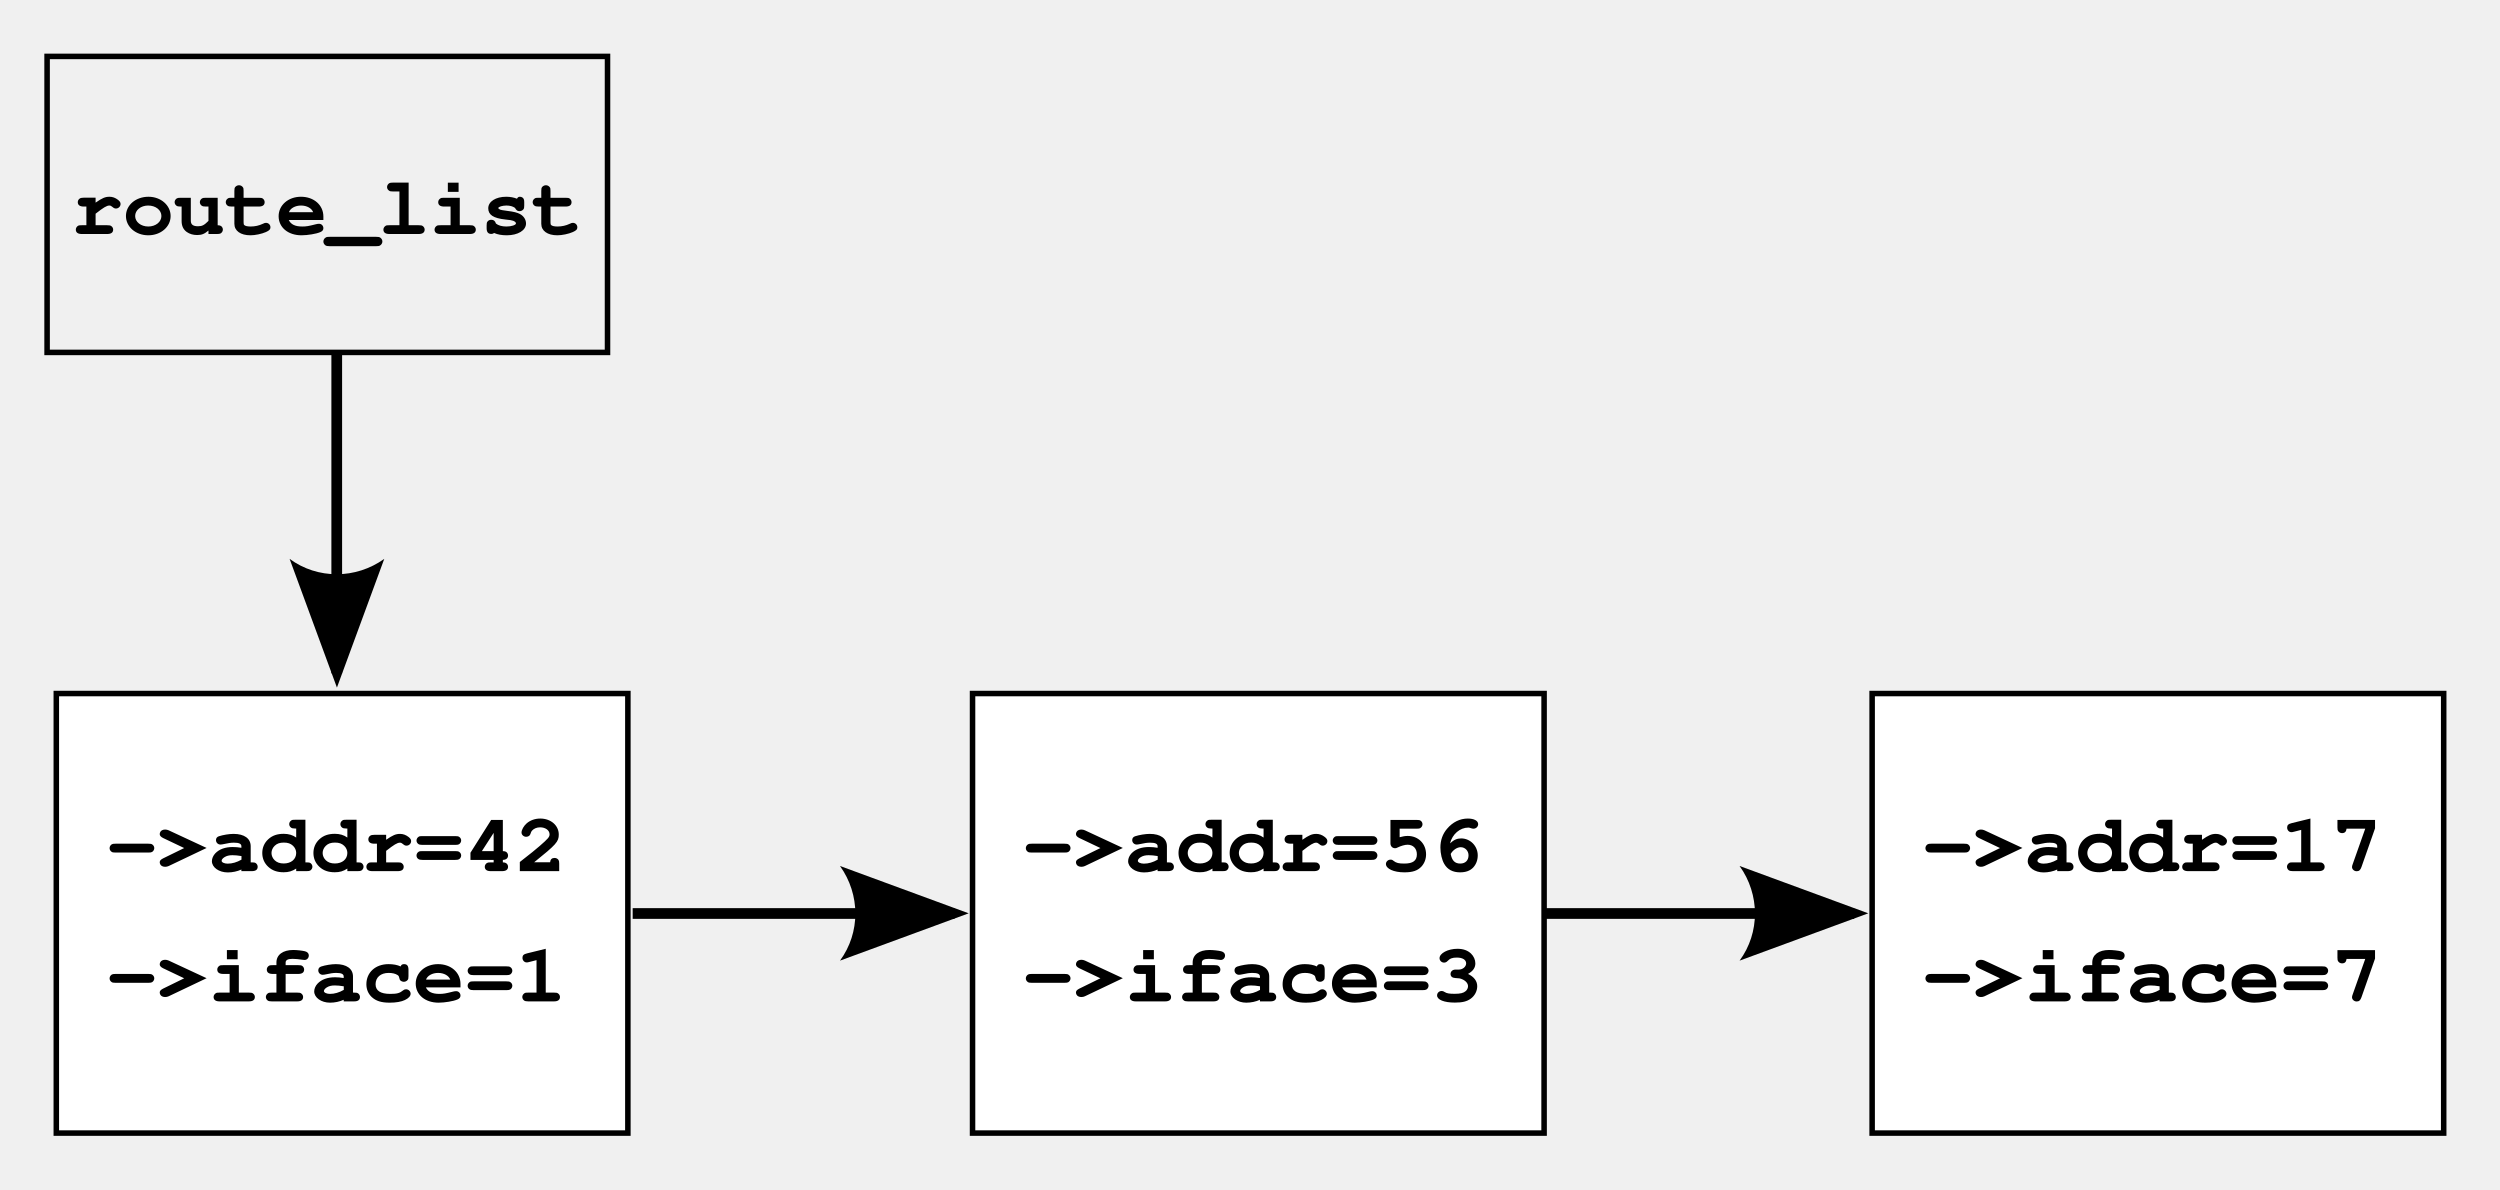
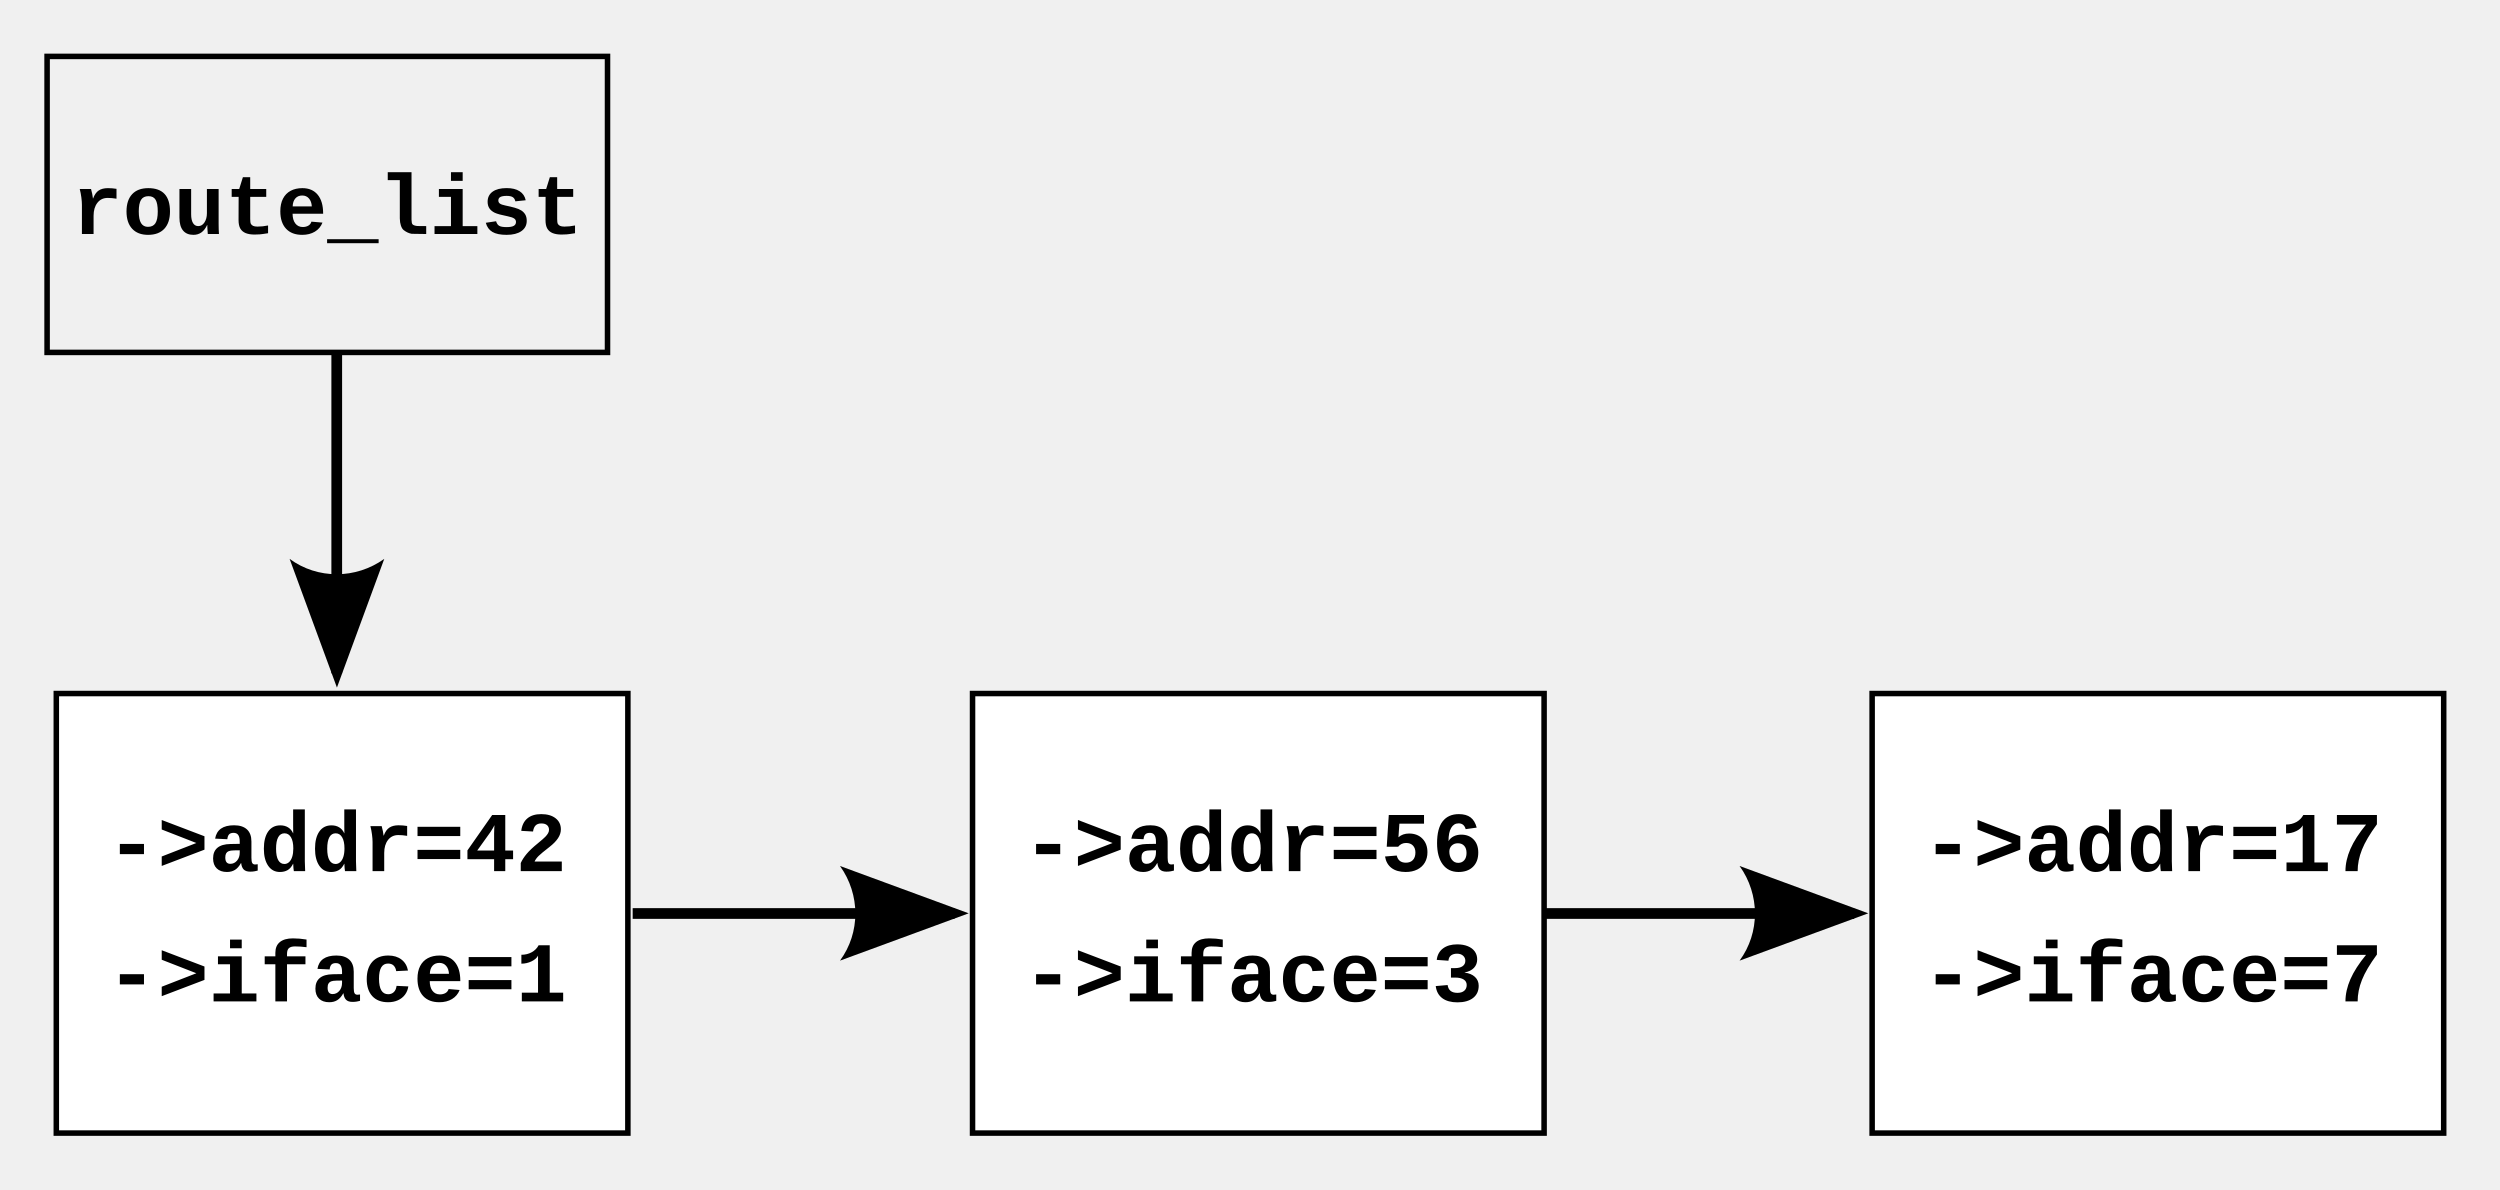
<svg xmlns="http://www.w3.org/2000/svg" width="233.438" height="111.05" viewBox="-12 -12 3167.154 1478.771" id="svg2" version="1.1">
  <defs id="defs90">
    <marker orient="auto" refY="0" refX="0" id="Arrow2Lend" style="overflow:visible">
      <path id="path3825" style="fill-rule:evenodd;stroke-width:0.625;stroke-linejoin:round" d="M 8.719,4.034 -2.207,0.016 8.719,-4.002 c -1.745,2.372 -1.735,5.617 -6e-7,8.035 z" transform="matrix(-1.1,0,0,-1.1,-1.1,0)" />
    </marker>
    <marker orient="auto" refY="0" refX="0" id="Arrow2Lend-3" style="overflow:visible">
      <path id="path3825-2" style="fill-rule:evenodd;stroke-width:0.625;stroke-linejoin:round" d="M 8.719,4.034 -2.207,0.016 8.719,-4.002 c -1.745,2.372 -1.735,5.617 -6e-7,8.035 z" transform="matrix(-1.1,0,0,-1.1,-1.1,0)" />
    </marker>
  </defs>
  <g id="layer1" transform="translate(-840.2154,860.6865)" />
  <g style="fill:none;stroke-width:0.025in" id="g4" transform="translate(-840.2154,860.6865)">
    <path style="fill:none;stroke:#000000;stroke-width:13.567px;stroke-linecap:butt;stroke-linejoin:miter;stroke-opacity:1;marker-end:url(#Arrow2Lend)" d="m 1629.726,270.645 407.68,0" id="path3798-7" />
    <path id="path4305" d="m 2769.392,270.645 407.68,0" style="fill:none;stroke:#000000;stroke-width:13.567px;stroke-linecap:butt;stroke-linejoin:miter;stroke-opacity:1;marker-end:url(#Arrow2Lend)" />
-     <g id="g3794" transform="translate(974.8877,-815.1727)">
+     <g id="g3794" transform="translate(974.8877,-815.1727)" style="">
      <rect id="rect6" style="fill:none;stroke:#000000;stroke-width:7;stroke-linecap:butt;stroke-linejoin:miter" rx="0" height="375" width="709.97" y="0" x="-87.009" />
-       <text style="font-size:108px;font-style:normal;font-weight:bold;text-anchor:middle;fill:#000000;font-family:Courier" id="text42" font-size="108" font-weight="bold" font-style="normal" y="225" x="267.976" xml:space="preserve">route_list</text>
+       <text style="font-style:normal;font-weight:bold;font-size:108.001px;line-height:0%;font-family:'Liberation Mono';text-anchor:middle;fill:#000000;-inkscape-font-specification:'Liberation Mono, Bold';font-stretch:normal;font-variant:normal;text-align:center;writing-mode:lr;font-variant-ligatures:normal;font-variant-caps:normal;font-variant-numeric:normal;font-feature-settings:normal;" id="text42" font-size="108" font-weight="bold" font-style="normal" y="225" x="267.976" xml:space="preserve">route_list</text>
    </g>
    <rect x="899.545" y="-8.018" width="724.092" height="556.847" rx="0" style="fill:#ffffff;fill-opacity:1;stroke:#000000;stroke-width:6.985;stroke-linecap:butt;stroke-linejoin:miter" id="rect10-9" />
-     <text xml:space="preserve" x="962.955" y="216.991" font-style="normal" font-weight="bold" font-size="108" id="text46-2" style="font-size:108px;font-style:normal;font-weight:bold;text-anchor:start;fill:#000000;stroke-width:0.025in;font-family:Courier">-&gt;addr=42</text>
-     <text xml:space="preserve" x="962.955" y="381.992" font-style="normal" font-weight="bold" font-size="108" id="text48-1" style="font-size:108px;font-style:normal;font-weight:bold;text-anchor:start;fill:#000000;stroke-width:0.025in;font-family:Courier">-&gt;iface=1</text>
+     <text xml:space="preserve" x="962.955" y="216.991" font-style="normal" font-weight="bold" font-size="108" id="text46-2" style="font-style:normal;font-weight:bold;font-size:108.001px;line-height:0%;font-family:'Liberation Mono';text-anchor:start;fill:#000000;stroke-width:0.025in;-inkscape-font-specification:'Liberation Mono, Bold';font-stretch:normal;font-variant:normal;text-align:start;writing-mode:lr;font-variant-ligatures:normal;font-variant-caps:normal;font-variant-numeric:normal;font-feature-settings:normal;">-&gt;addr=42</text>
+     <text xml:space="preserve" x="962.955" y="381.992" font-style="normal" font-weight="bold" font-size="108" id="text48-1" style="font-style:normal;font-weight:bold;font-size:108.001px;line-height:0%;font-family:'Liberation Mono';text-anchor:start;fill:#000000;stroke-width:0.025in;-inkscape-font-specification:'Liberation Mono, Bold';font-stretch:normal;font-variant:normal;text-align:start;writing-mode:lr;font-variant-ligatures:normal;font-variant-caps:normal;font-variant-numeric:normal;font-feature-settings:normal;">-&gt;iface=1</text>
    <path style="fill:none;stroke:#000000;stroke-width:13.567px;stroke-linecap:butt;stroke-linejoin:miter;stroke-opacity:1;marker-end:url(#Arrow2Lend)" d="m 1254.824,-441.266 0,407.68" id="path3798" />
    <rect x="2060.282" y="-8.018" width="724.092" height="556.847" rx="0" style="fill:#ffffff;fill-opacity:1;stroke:#000000;stroke-width:6.985;stroke-linecap:butt;stroke-linejoin:miter" id="rect10-9-5" />
-     <text xml:space="preserve" x="2123.692" y="216.991" font-style="normal" font-weight="bold" font-size="108" id="text46-2-7" style="font-size:108px;font-style:normal;font-weight:bold;text-anchor:start;fill:#000000;stroke-width:0.025in;font-family:Courier">-&gt;addr=56</text>
-     <text xml:space="preserve" x="2123.692" y="381.992" font-style="normal" font-weight="bold" font-size="108" id="text48-1-1" style="font-size:108px;font-style:normal;font-weight:bold;text-anchor:start;fill:#000000;stroke-width:0.025in;font-family:Courier">-&gt;iface=3</text>
+     <text xml:space="preserve" x="2123.692" y="216.991" font-style="normal" font-weight="bold" font-size="108" id="text46-2-7" style="font-style:normal;font-weight:bold;font-size:108.001px;line-height:0%;font-family:'Liberation Mono';text-anchor:start;fill:#000000;stroke-width:0.025in;-inkscape-font-specification:'Liberation Mono, Bold';font-stretch:normal;font-variant:normal;text-align:start;writing-mode:lr;font-variant-ligatures:normal;font-variant-caps:normal;font-variant-numeric:normal;font-feature-settings:normal;">-&gt;addr=56</text>
+     <text xml:space="preserve" x="2123.692" y="381.992" font-style="normal" font-weight="bold" font-size="108" id="text48-1-1" style="font-style:normal;font-weight:bold;font-size:108.001px;line-height:0%;font-family:'Liberation Mono';text-anchor:start;fill:#000000;stroke-width:0.025in;-inkscape-font-specification:'Liberation Mono, Bold';font-stretch:normal;font-variant:normal;text-align:start;writing-mode:lr;font-variant-ligatures:normal;font-variant-caps:normal;font-variant-numeric:normal;font-feature-settings:normal;">-&gt;iface=3</text>
    <rect id="rect4299" style="fill:#ffffff;fill-opacity:1;stroke:#000000;stroke-width:6.985;stroke-linecap:butt;stroke-linejoin:miter" rx="0" height="556.847" width="724.092" y="-8.018" x="3199.948" />
-     <text style="font-size:108px;font-style:normal;font-weight:bold;text-anchor:start;fill:#000000;stroke-width:0.025in;font-family:Courier" id="text4301" font-size="108" font-weight="bold" font-style="normal" y="216.991" x="3263.358" xml:space="preserve">-&gt;addr=17</text>
-     <text style="font-size:108px;font-style:normal;font-weight:bold;text-anchor:start;fill:#000000;stroke-width:0.025in;font-family:Courier" id="text4303" font-size="108" font-weight="bold" font-style="normal" y="381.992" x="3263.358" xml:space="preserve">-&gt;iface=7</text>
+     <text style="font-style:normal;font-weight:bold;font-size:108.001px;line-height:0%;font-family:'Liberation Mono';text-anchor:start;fill:#000000;stroke-width:0.025in;-inkscape-font-specification:'Liberation Mono, Bold';font-stretch:normal;font-variant:normal;text-align:start;writing-mode:lr;font-variant-ligatures:normal;font-variant-caps:normal;font-variant-numeric:normal;font-feature-settings:normal;" id="text4301" font-size="108" font-weight="bold" font-style="normal" y="216.991" x="3263.358" xml:space="preserve">-&gt;addr=17</text>
+     <text style="font-style:normal;font-weight:bold;font-size:108.001px;line-height:0%;font-family:'Liberation Mono';text-anchor:start;fill:#000000;stroke-width:0.025in;-inkscape-font-specification:'Liberation Mono, Bold';font-stretch:normal;font-variant:normal;text-align:start;writing-mode:lr;font-variant-ligatures:normal;font-variant-caps:normal;font-variant-numeric:normal;font-feature-settings:normal;" id="text4303" font-size="108" font-weight="bold" font-style="normal" y="381.992" x="3263.358" xml:space="preserve">-&gt;iface=7</text>
  </g>
</svg>
